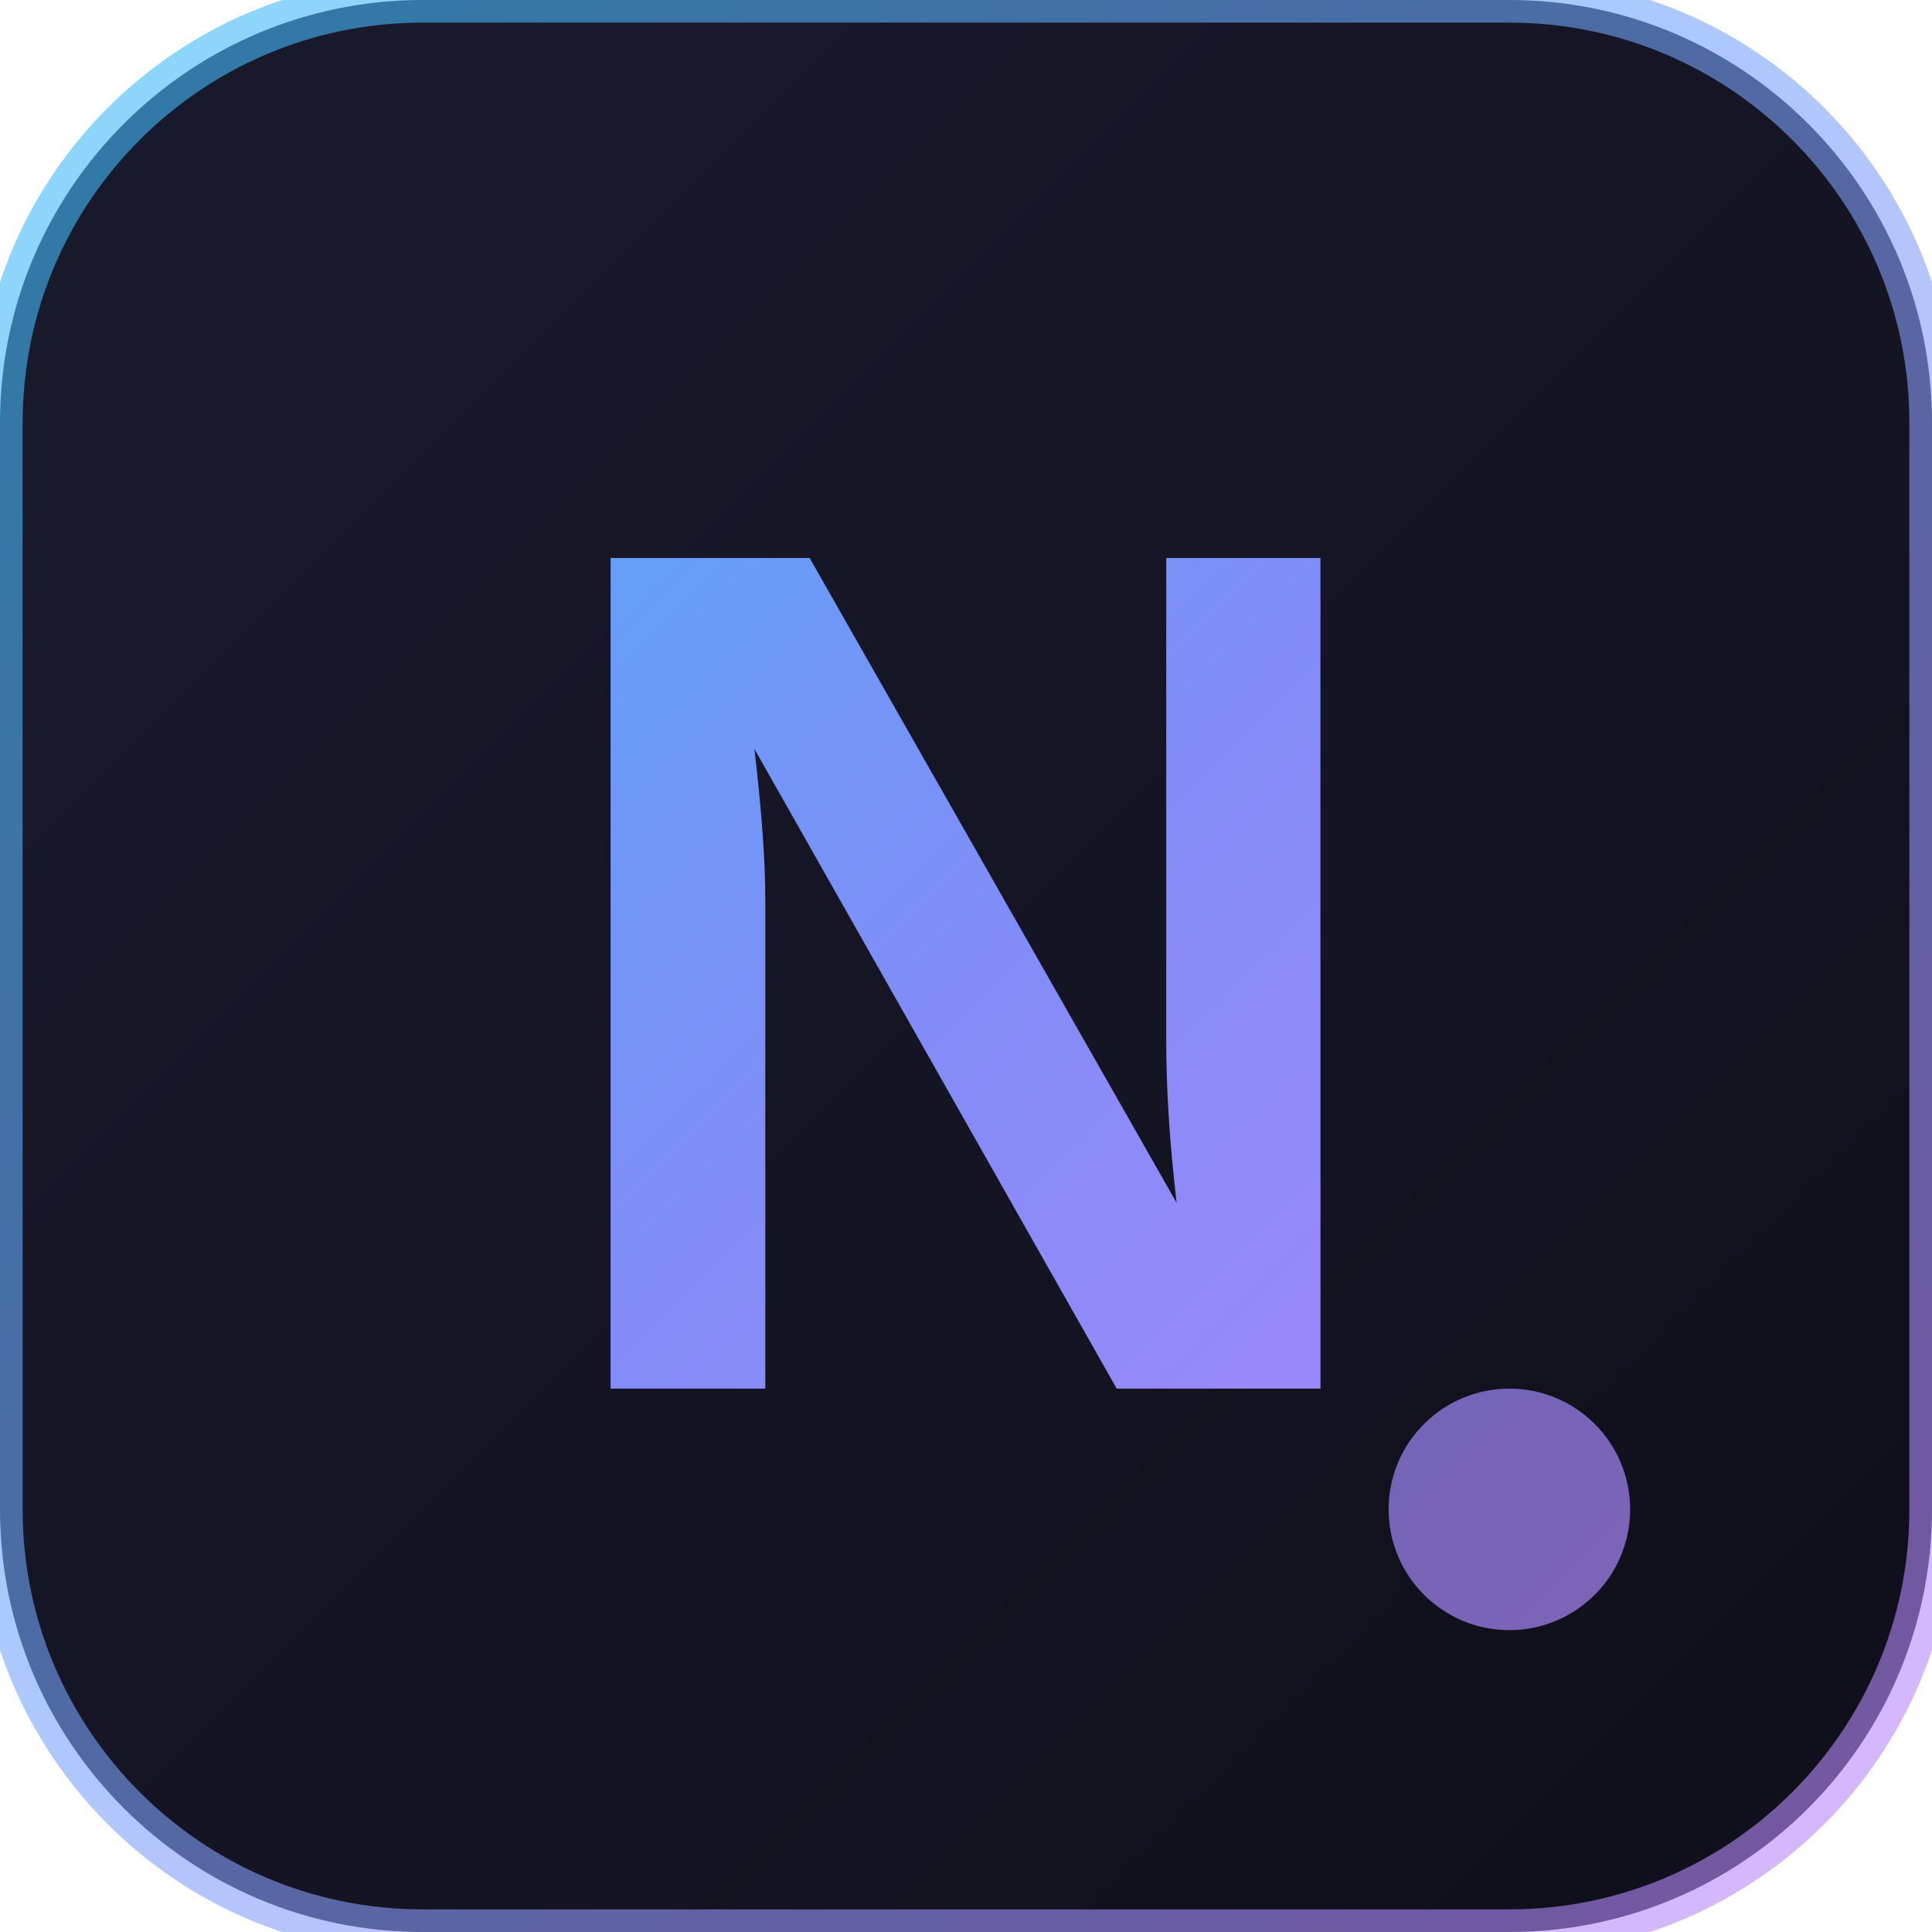
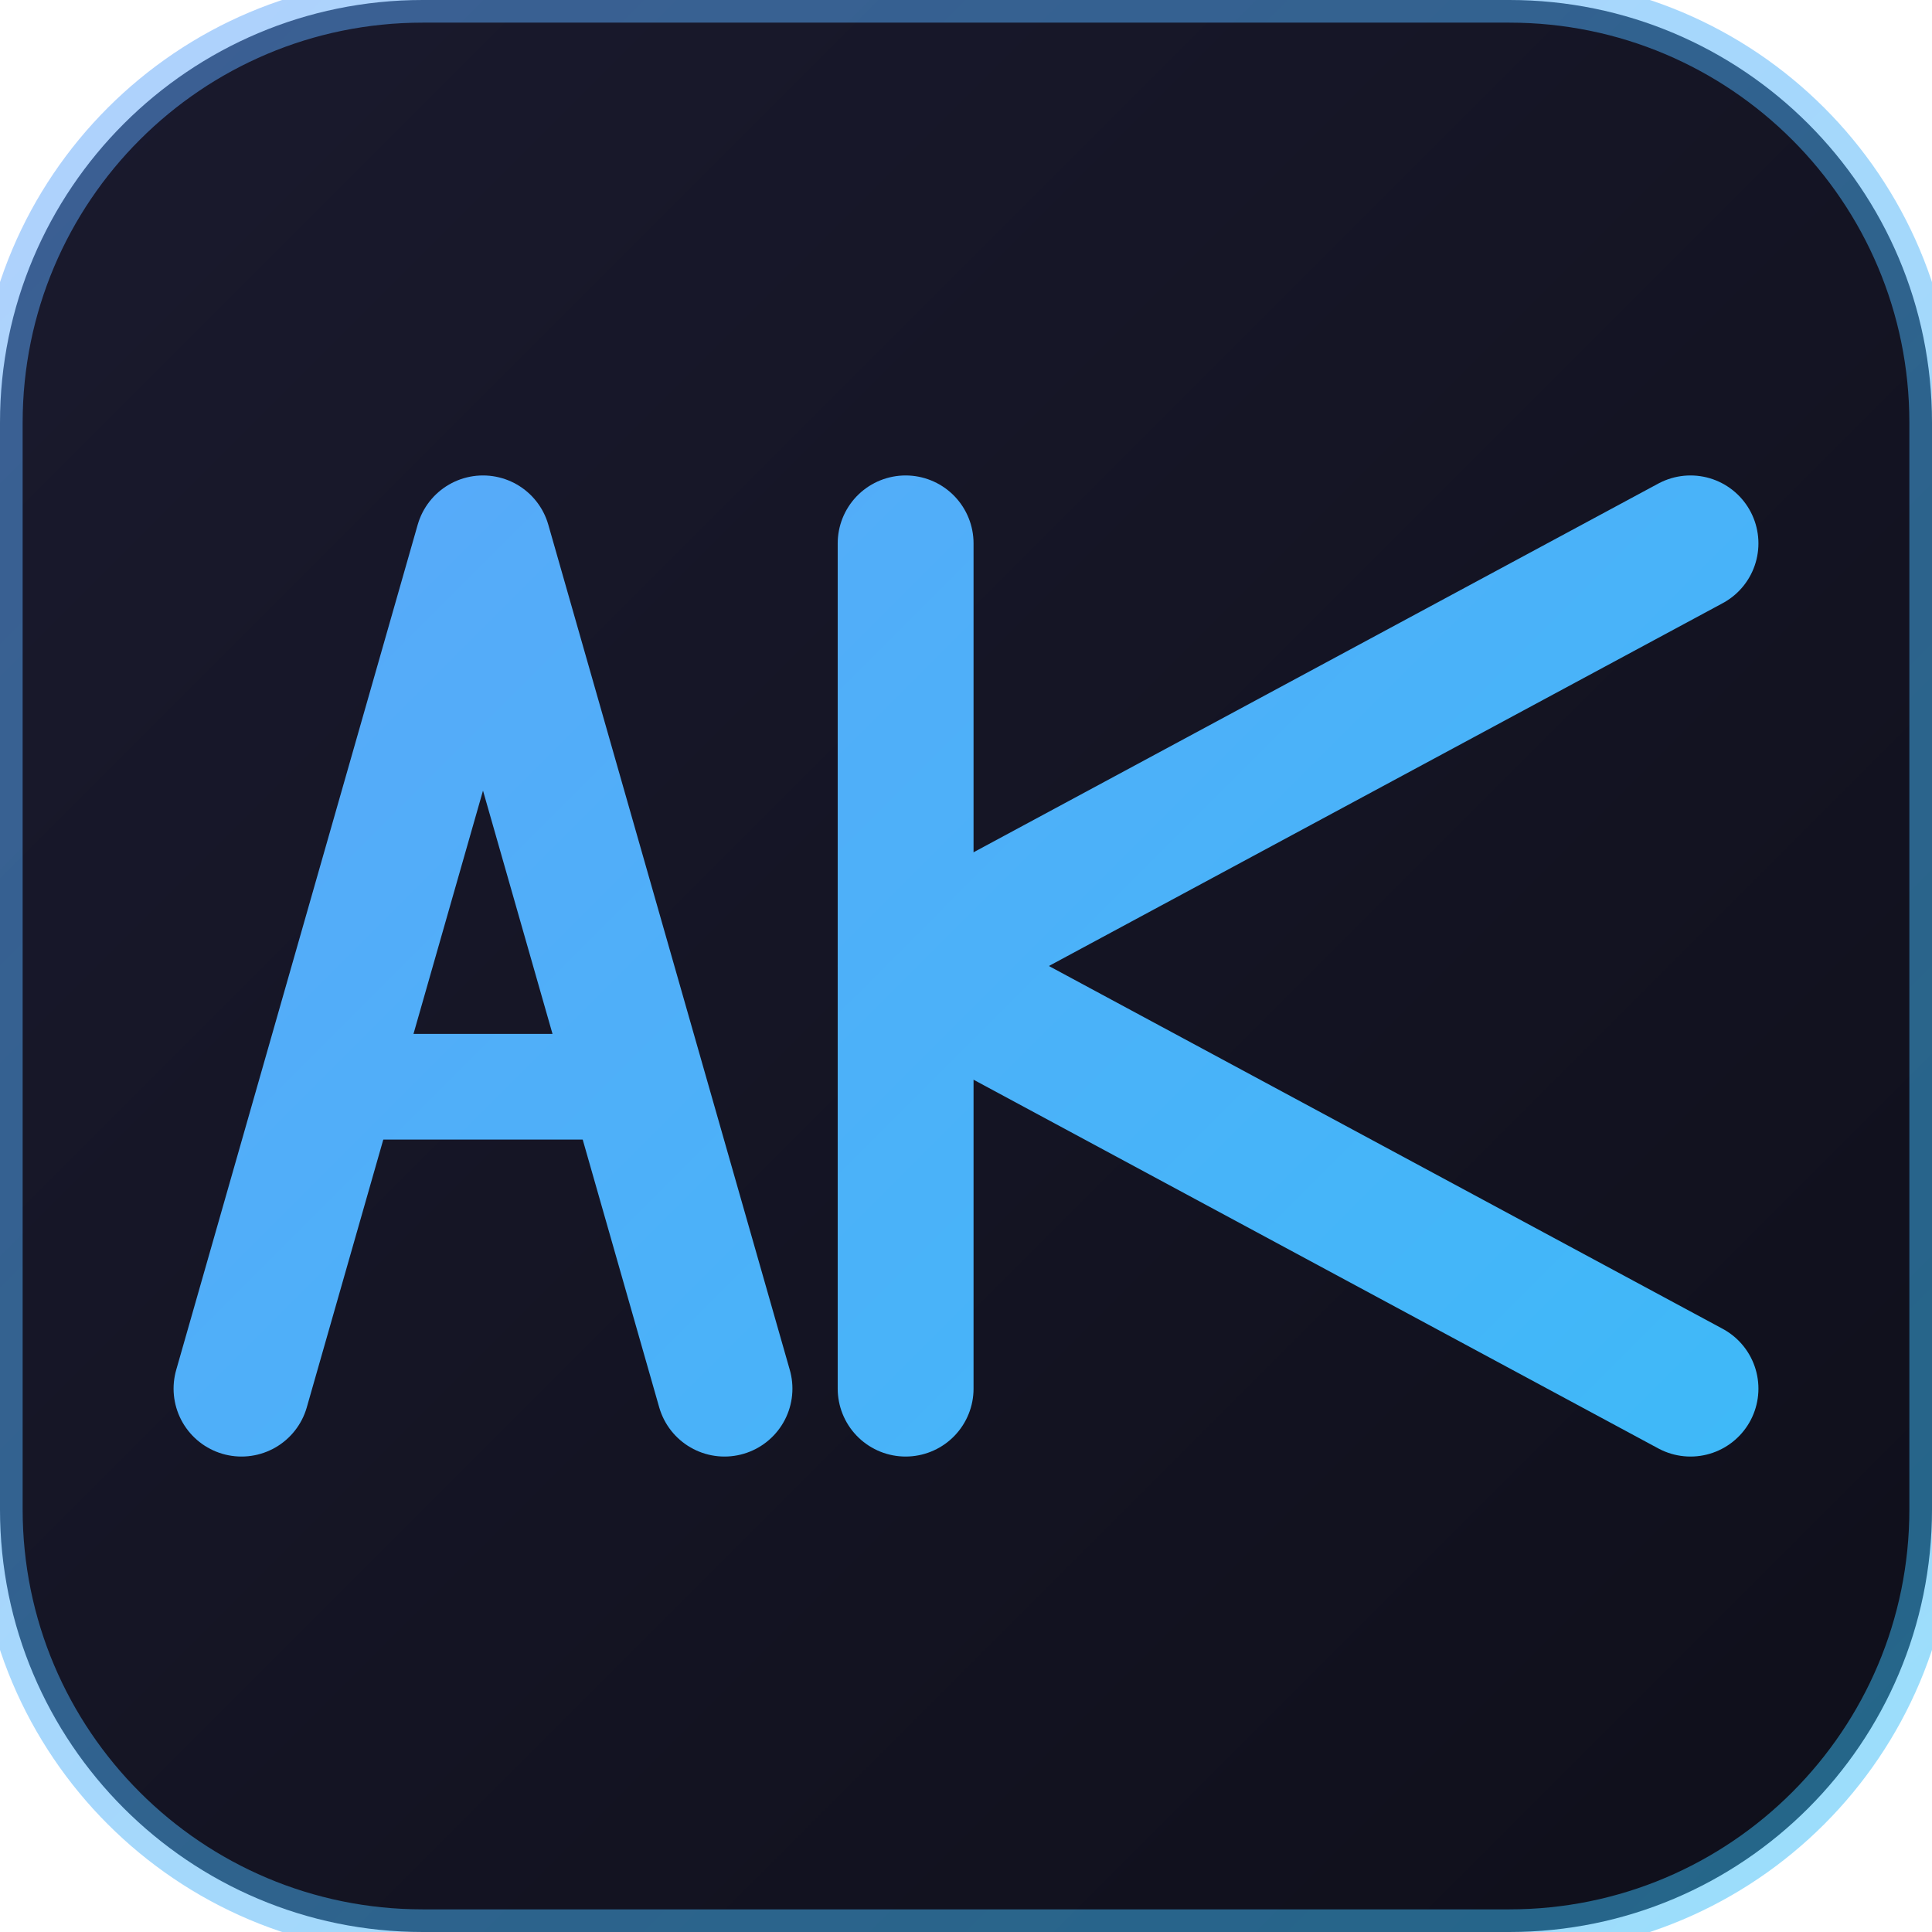
<svg xmlns="http://www.w3.org/2000/svg" viewBox="0 0 64 64" fill="none">
  <defs>
    <linearGradient id="bg" x1="0" y1="0" x2="64" y2="64" gradientUnits="userSpaceOnUse">
      <stop offset="0%" stop-color="#1a1a2e" />
      <stop offset="100%" stop-color="#0f0f1a" />
    </linearGradient>
    <linearGradient id="grad" x1="0" y1="0" x2="64" y2="64" gradientUnits="userSpaceOnUse">
-       <stop offset="0%" stop-color="#38bdf8" />
-       <stop offset="50%" stop-color="#818cf8" />
-       <stop offset="100%" stop-color="#c084fc" />
+       <stop offset="0%" stop-color="#60a5fa" />
+       <stop offset="100%" stop-color="#38bdf8" />
    </linearGradient>
    <linearGradient id="gradStroke" x1="0" y1="0" x2="64" y2="64" gradientUnits="userSpaceOnUse">
-       <stop offset="0%" stop-color="#38bdf8" stop-opacity="0.6" />
-       <stop offset="100%" stop-color="#c084fc" stop-opacity="0.6" />
+       <stop offset="0%" stop-color="#60a5fa" stop-opacity="0.5" />
+       <stop offset="100%" stop-color="#38bdf8" stop-opacity="0.5" />
    </linearGradient>
  </defs>
  <rect width="64" height="64" rx="14" fill="url(#bg)" />
  <rect width="64" height="64" rx="14" stroke="url(#gradStroke)" stroke-width="1.5" fill="none" />
-   <text x="32" y="46" font-family="Arial Black, Arial, sans-serif" font-weight="900" font-size="40" text-anchor="middle" fill="url(#grad)">N</text>
-   <circle cx="50" cy="50" r="4" fill="url(#grad)" opacity="0.7" />
+   <path d="M8 46 L16 18 L24 46" stroke="url(#grad)" stroke-width="4.5" stroke-linecap="round" stroke-linejoin="round" fill="none" />
+   <line x1="10.5" y1="36" x2="21.5" y2="36" stroke="url(#grad)" stroke-width="3.5" stroke-linecap="round" />
+   <line x1="30" y1="18" x2="30" y2="46" stroke="url(#grad)" stroke-width="4.5" stroke-linecap="round" />
+   <path d="M30 32 L56 18" stroke="url(#grad)" stroke-width="4.5" stroke-linecap="round" />
+   <path d="M30 32 L56 46" stroke="url(#grad)" stroke-width="4.5" stroke-linecap="round" />
</svg>
